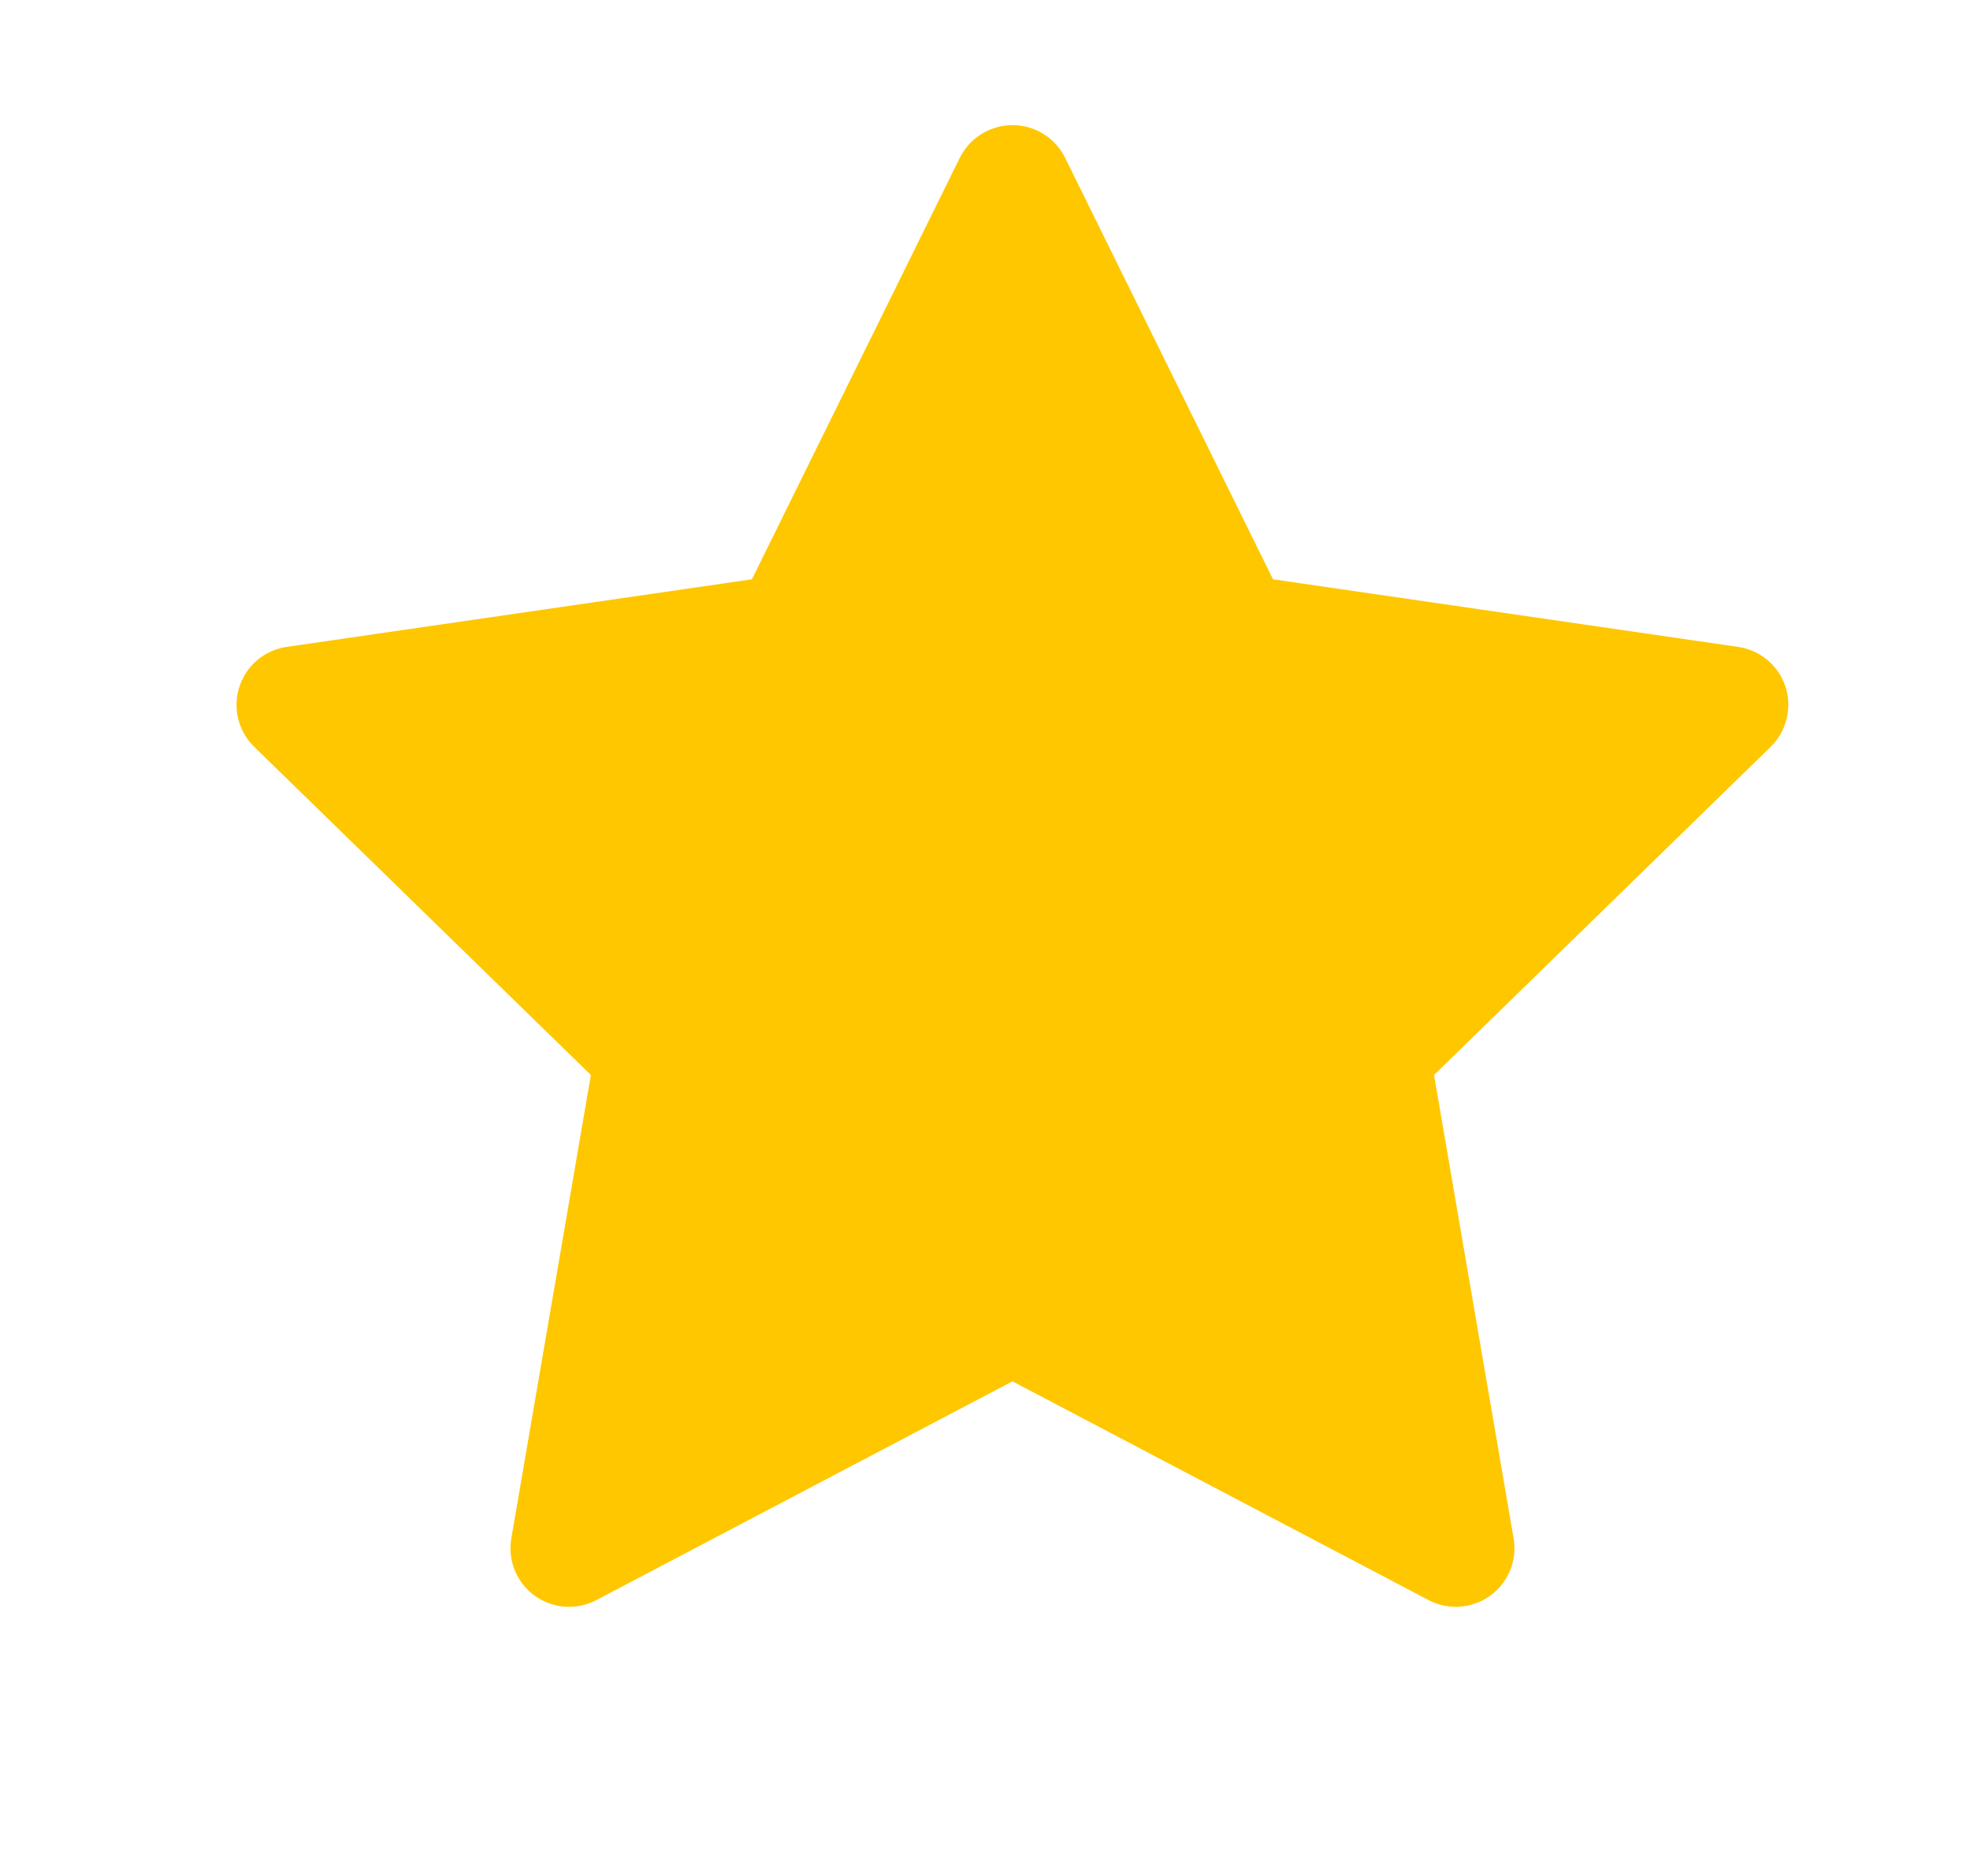
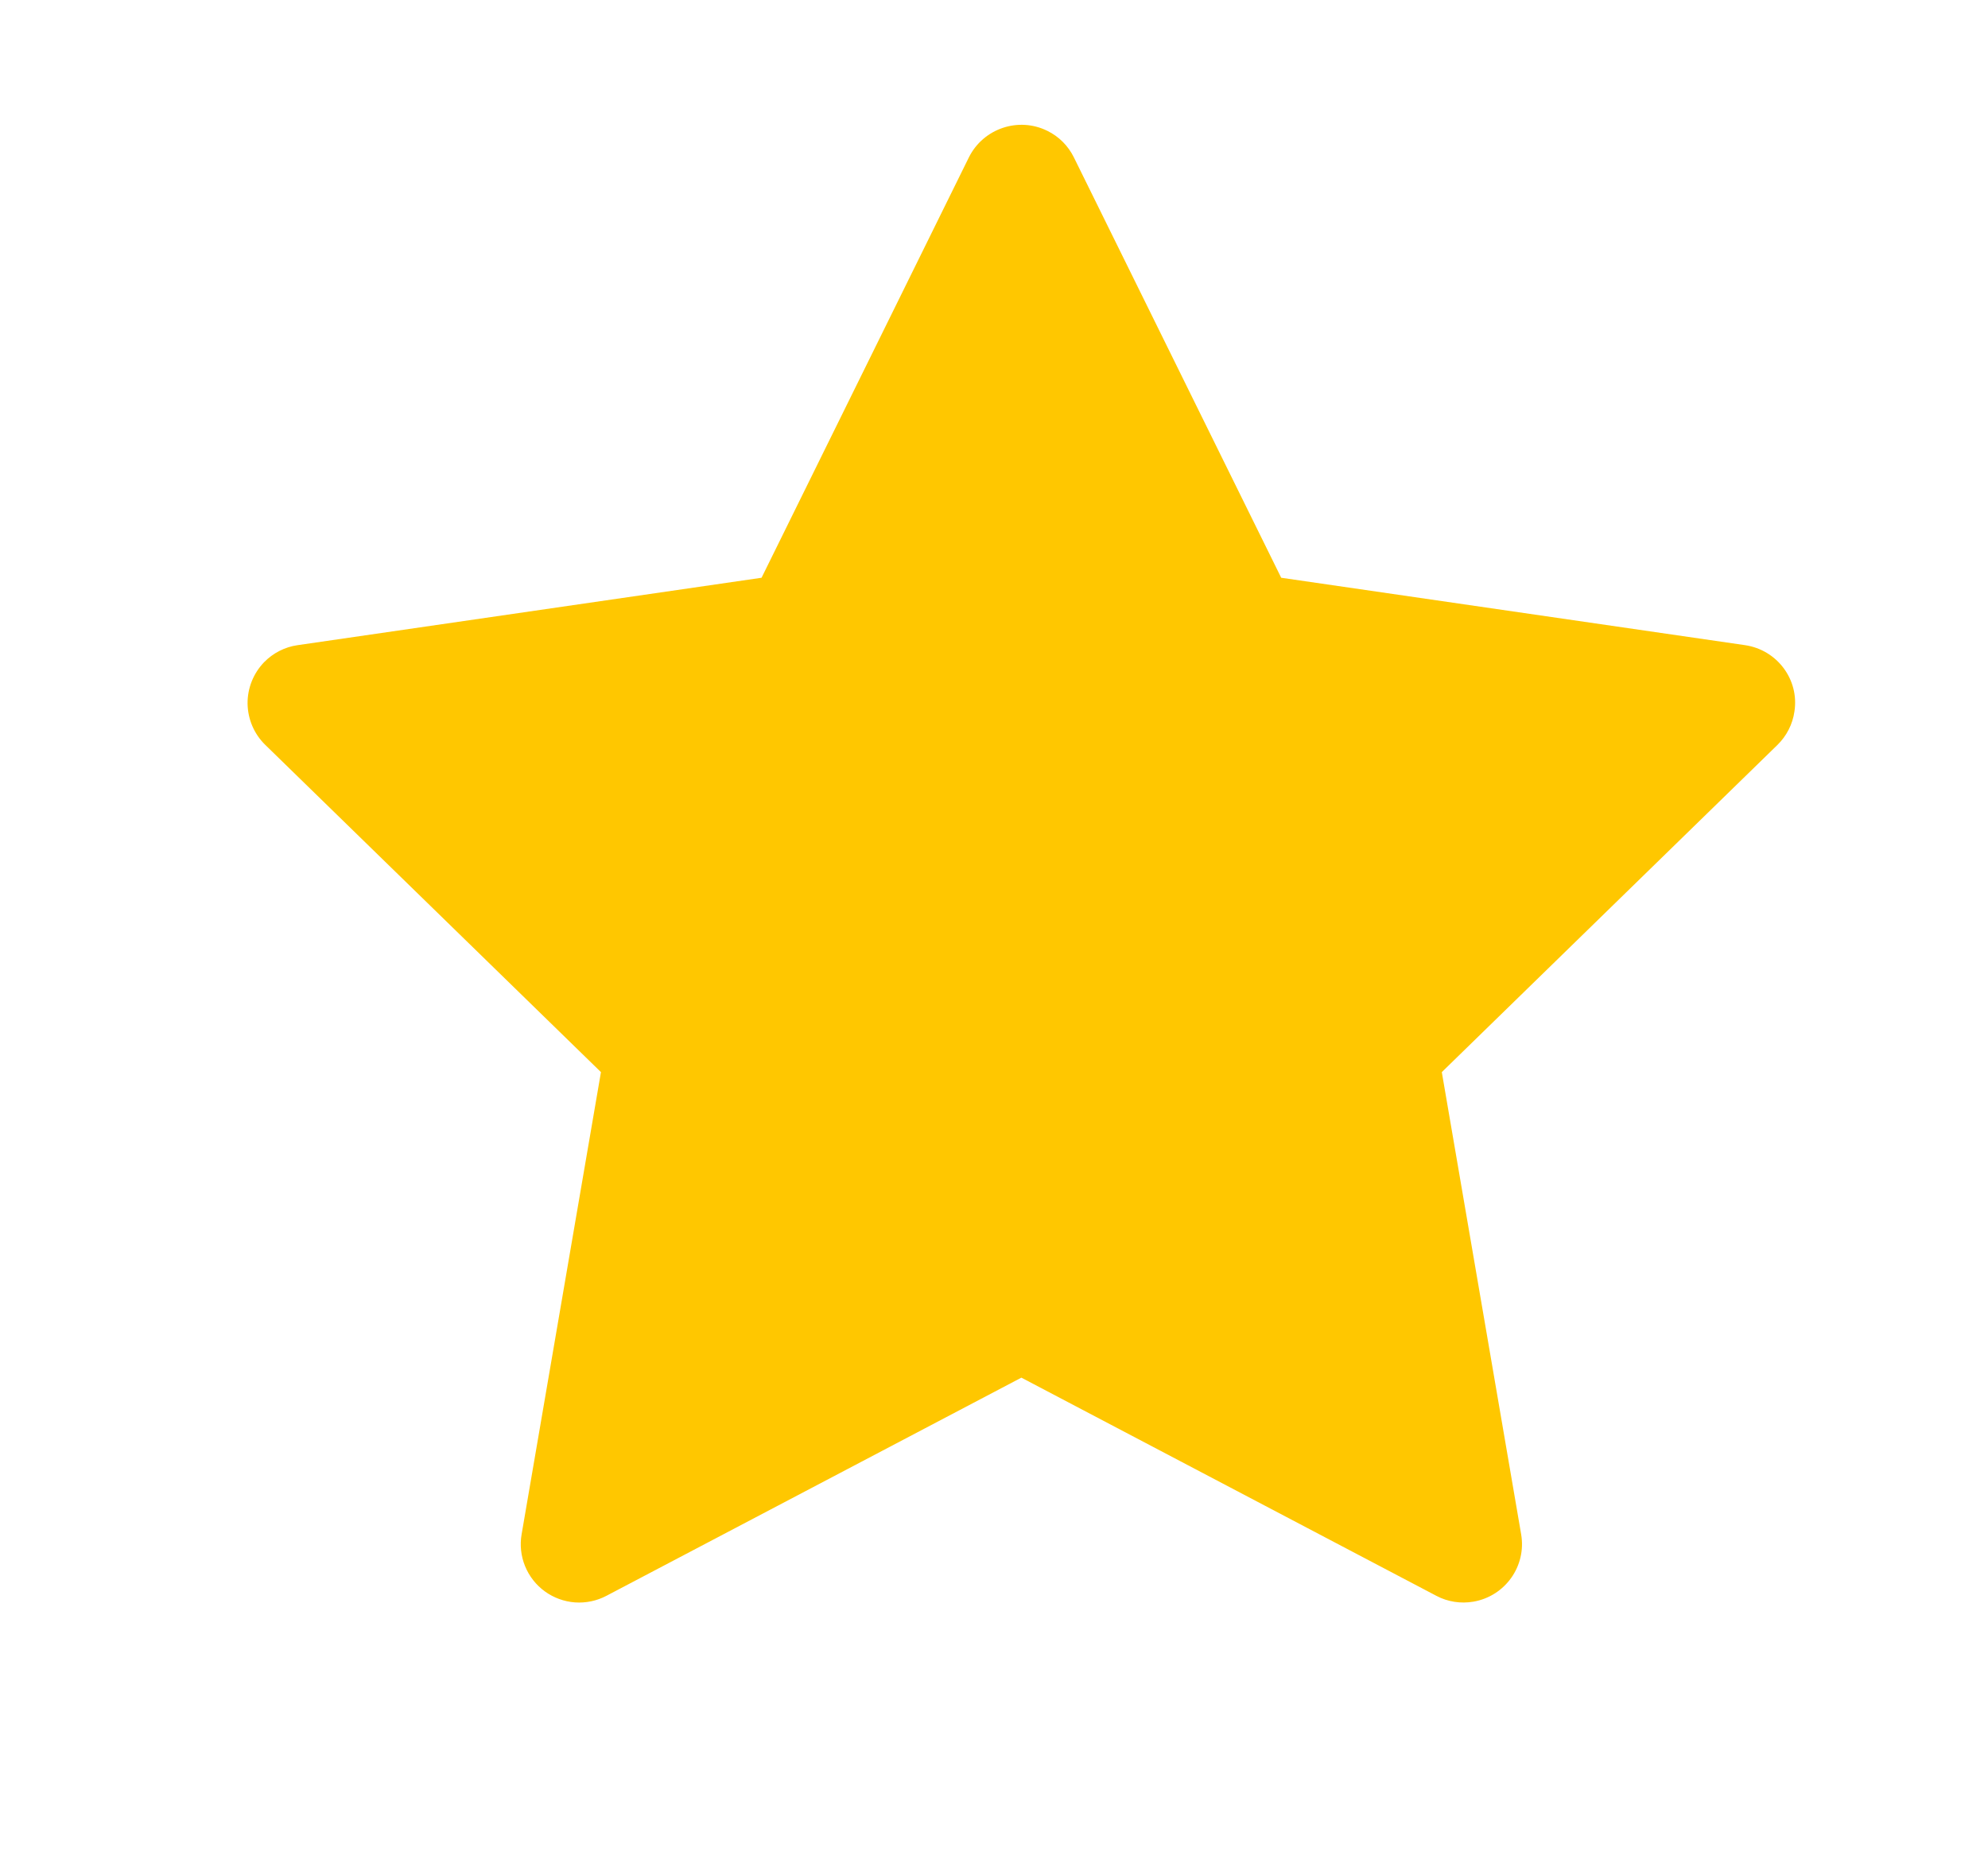
- <svg xmlns="http://www.w3.org/2000/svg" width="21" height="20" viewBox="0 0 31 30" fill="none">
+ <svg xmlns="http://www.w3.org/2000/svg" width="17" height="16" viewBox="0 0 31 30" fill="none">
  <path d="M27.543 10.345L20.105 9.264L16.78 2.522C16.689 2.338 16.54 2.188 16.355 2.098C15.892 1.869 15.329 2.06 15.098 2.522L11.773 9.264L4.334 10.345C4.129 10.374 3.942 10.471 3.798 10.617C3.625 10.796 3.529 11.036 3.532 11.284C3.536 11.533 3.638 11.771 3.816 11.944L9.198 17.191L7.926 24.601C7.896 24.773 7.915 24.95 7.981 25.112C8.047 25.274 8.157 25.415 8.298 25.517C8.44 25.62 8.607 25.681 8.782 25.694C8.956 25.706 9.131 25.67 9.286 25.588L15.939 22.09L22.592 25.588C22.774 25.685 22.985 25.717 23.187 25.682C23.697 25.594 24.04 25.11 23.952 24.601L22.68 17.191L28.062 11.944C28.208 11.801 28.305 11.613 28.334 11.408C28.413 10.896 28.056 10.421 27.543 10.345V10.345Z" fill="#FFC700" />
</svg>
